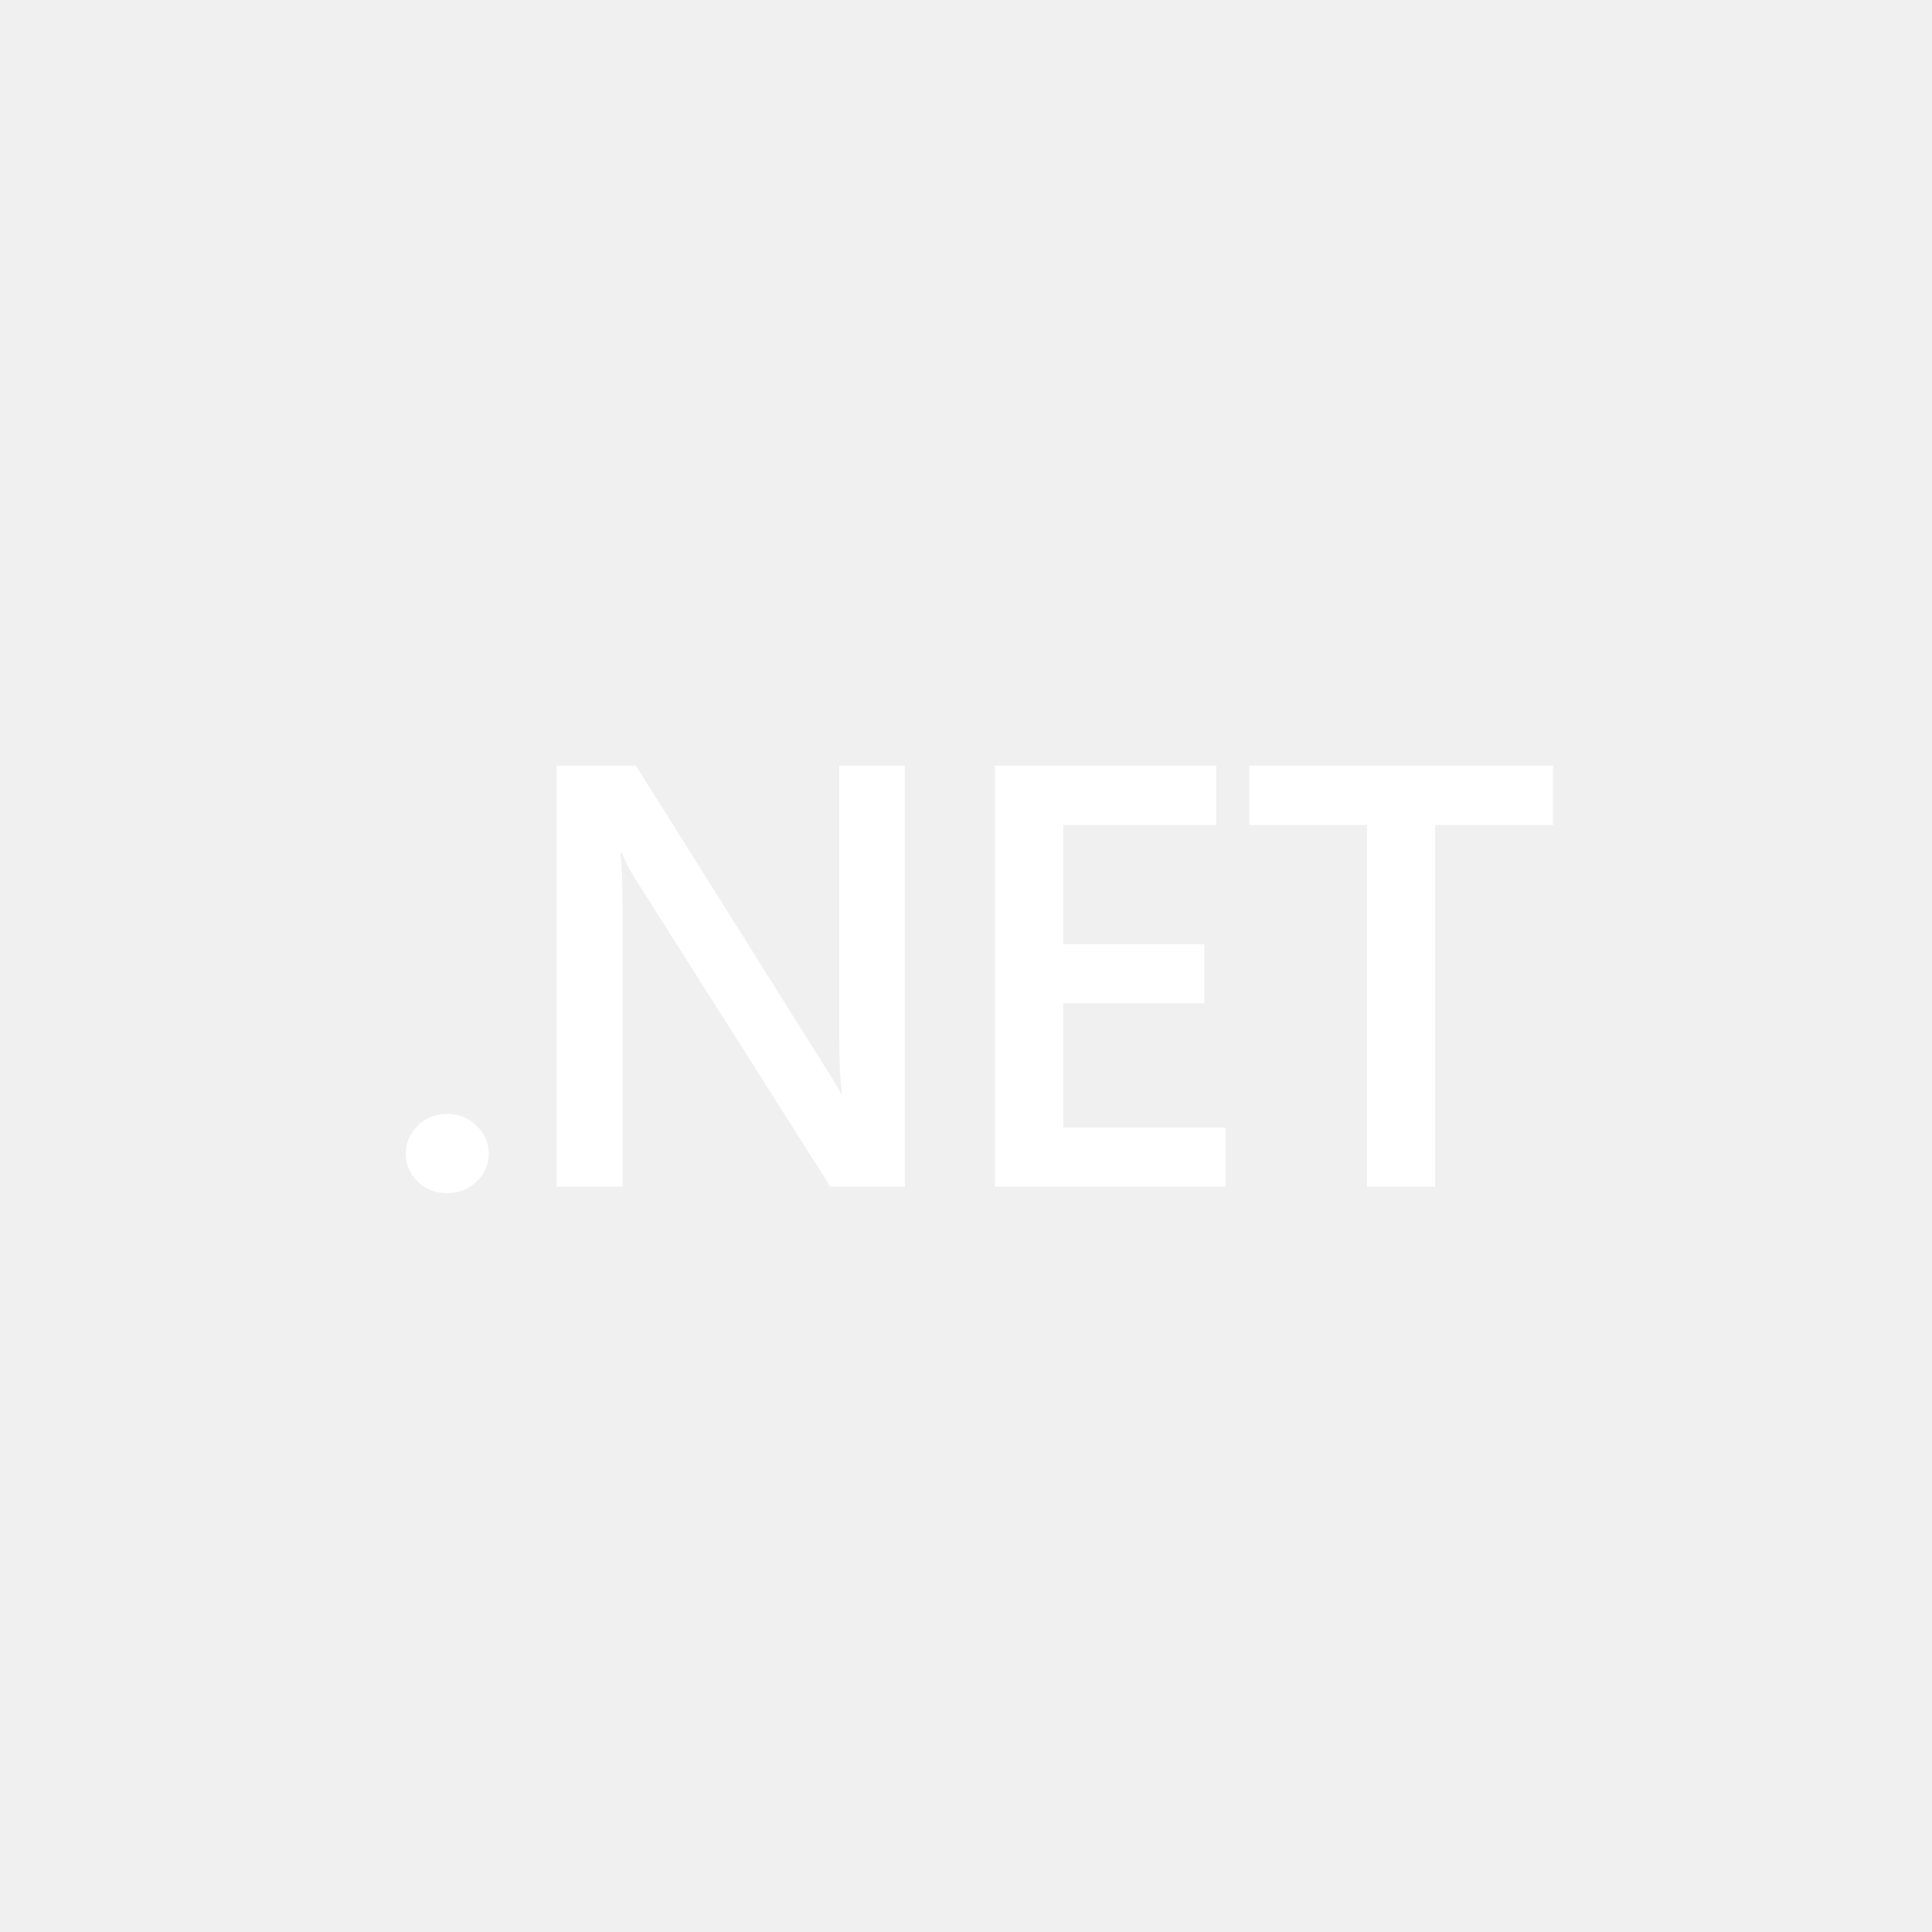
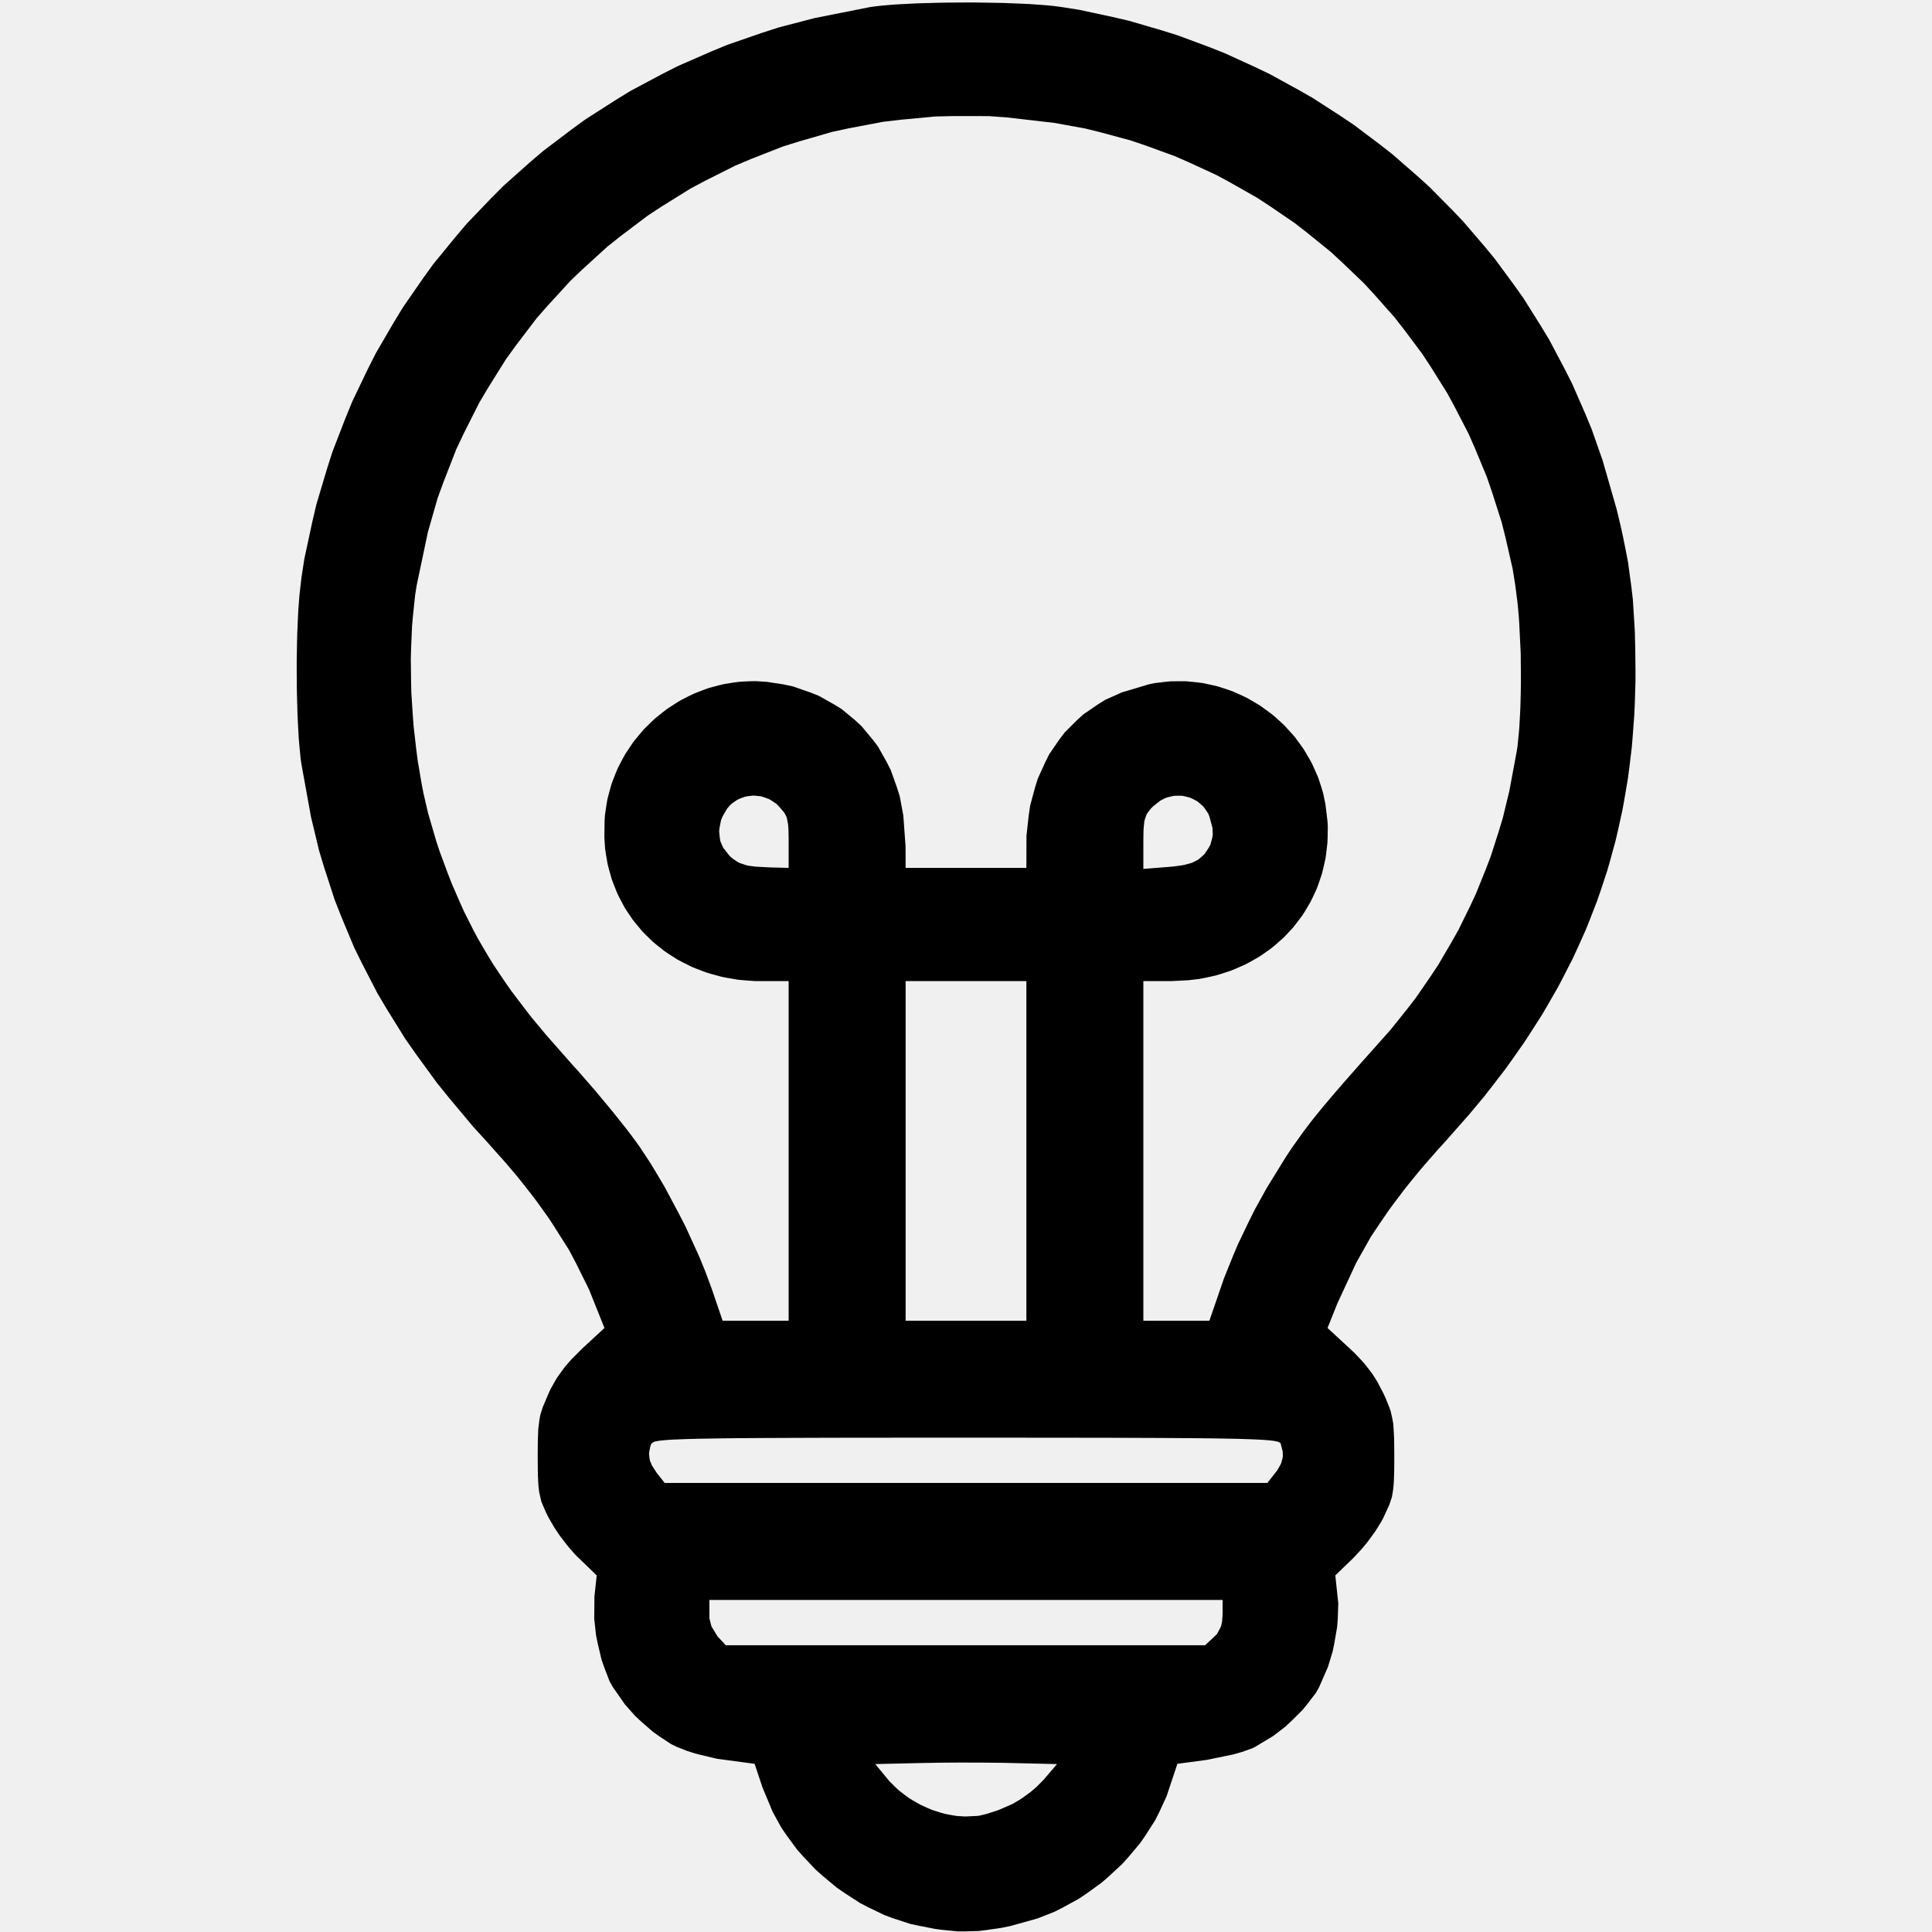
- <svg xmlns="http://www.w3.org/2000/svg" width="456" height="456" viewBox="0 0 456 456" version="1.1" xml:space="preserve" style="fill-rule:evenodd;clip-rule:evenodd;stroke-linejoin:round;stroke-miterlimit:2;">
-   <path d="m 105.5,281.609 c -2.703,0 -5.001,-0.9 -6.893,-2.702 -1.892,-1.848 -2.838,-4.042 -2.838,-6.582 0,-2.587 0.946,-4.804 2.838,-6.652 1.892,-1.848 4.19,-2.772 6.893,-2.772 2.748,0 5.068,0.924 6.96,2.772 1.937,1.848 2.906,4.064 2.906,6.652 0,2.54 -0.968,4.734 -2.906,6.582 -1.892,1.802 -4.212,2.702 -6.96,2.702 z" style="fill:#ffffff;fill-rule:nonzero;stroke-width:0.838" />
-   <path d="M 213.561,280.084 H 195.99 L 149.7,207.054 c -1.171,-1.848 -2.14,-3.765 -2.906,-5.751 h -0.406 c 0.361,2.125 0.541,6.675 0.541,13.65 v 65.132 h -15.543 v -99.36 h 18.719 l 44.737,71.298 c 1.892,2.957 3.109,4.989 3.649,6.098 h 0.27 c -0.45,-2.632 -0.676,-7.09 -0.676,-13.373 v -64.023 h 15.476 z" style="fill:#ffffff;fill-rule:nonzero;stroke-width:0.838" />
-   <path d="m 289.251,280.084 h -54.401 v -99.36 h 52.238 v 13.997 h -36.154 v 28.131 h 33.316 v 13.927 h -33.316 v 29.378 h 38.316 z" style="fill:#ffffff;fill-rule:nonzero;stroke-width:0.838" />
-   <path d="M 366.565,194.721 H 338.722 v 85.363 h -16.084 v -85.363 h -27.775 v -13.997 h 71.701 z" style="fill:#ffffff;fill-rule:nonzero;stroke-width:0.838" />
+ <svg xmlns="http://www.w3.org/2000/svg" width="512" height="512" viewBox="0 0 512 512">
+   <g>
+     <path d="M 243.50,510.34 L 241.18,509.84 L 236.64,508.35 L 234.39,507.52 L 230.03,505.42 L 227.88,504.30 L 223.79,501.65 L 221.79,500.27 L 218.03,497.14 L 216.21,495.53 L 212.87,492.00 L 211.26,490.19 L 208.41,486.31 L 207.06,484.34 L 204.78,480.19 L 202.08,473.73 L 199.98,467.43 L 192.14,466.38 L 189.99,466.09 L 185.17,464.94 L 184.02,464.63 L 181.93,463.96 L 179.41,462.96 L 177.84,462.20 L 174.58,460.05 L 172.96,458.88 L 169.82,456.14 L 168.30,454.72 L 165.61,451.68 L 162.43,447.13 L 161.56,445.59 L 160.09,441.78 L 159.41,439.80 L 158.39,435.49 L 157.95,433.32 L 157.48,429.02 L 157.53,423.14 L 158.13,417.50 L 153.23,412.76 L 152.56,412.11 L 151.10,410.46 L 150.37,409.60 L 148.92,407.72 L 148.21,406.77 L 146.94,404.87 L 145.42,402.26 L 144.75,400.94 L 143.84,398.85 L 143.44,397.83 L 142.96,395.76 L 142.86,395.21 L 142.72,393.98 L 142.66,393.33 L 142.59,391.85 L 142.55,391.07 L 142.52,389.24 L 142.50,386.00 L 142.50,384.81 L 142.52,382.79 L 142.53,381.83 L 142.59,380.18 L 142.65,378.60 L 142.97,376.18 L 143.17,375.03 L 143.84,372.90 L 145.40,369.22 L 145.90,368.13 L 147.05,366.08 L 147.65,365.07 L 149.04,363.12 L 149.76,362.16 L 151.41,360.27 L 154.24,357.43 L 160.19,351.93 L 157.57,345.39 L 156.12,341.77 L 152.64,334.75 L 150.80,331.26 L 146.40,324.31 L 145.24,322.56 L 142.71,319.04 L 141.41,317.27 L 138.60,313.68 L 137.15,311.87 L 134.03,308.18 L 128.97,302.50 L 125.43,298.63 L 118.95,290.88 L 115.80,286.99 L 110.11,279.17 L 107.36,275.24 L 102.43,267.29 L 100.06,263.30 L 95.86,255.17 L 93.85,251.08 L 90.36,242.71 L 88.70,238.49 L 85.89,229.83 L 84.57,225.46 L 82.41,216.46 L 79.88,202.50 L 79.67,201.06 L 79.33,197.51 L 79.17,195.64 L 78.94,191.43 L 78.84,189.27 L 78.71,184.65 L 78.66,182.31 L 78.63,177.53 L 78.63,175.14 L 78.71,170.43 L 78.77,168.11 L 78.95,163.73 L 79.06,161.61 L 79.35,157.80 L 79.90,153.00 L 80.66,148.07 L 82.73,138.44 L 83.85,133.66 L 86.62,124.37 L 88.09,119.76 L 91.54,110.83 L 93.35,106.41 L 97.45,97.86 L 99.58,93.64 L 104.31,85.51 L 106.75,81.50 L 112.07,73.81 L 114.80,70.02 L 120.70,62.81 L 123.71,59.26 L 130.15,52.54 L 133.43,49.25 L 140.38,43.05 L 143.92,40.03 L 151.36,34.39 L 155.14,31.64 L 163.04,26.58 L 167.04,24.12 L 175.37,19.67 L 179.59,17.53 L 188.33,13.71 L 192.75,11.88 L 201.86,8.73 L 206.47,7.24 L 215.93,4.78 L 230.50,1.89 L 231.14,1.79 L 232.66,1.60 L 233.45,1.51 L 235.23,1.35 L 237.07,1.20 L 241.37,0.97 L 243.60,0.87 L 248.45,0.74 L 250.91,0.69 L 256.00,0.66 L 258.54,0.66 L 263.55,0.74 L 266.01,0.79 L 270.63,0.97 L 272.86,1.07 L 276.77,1.35 L 277.69,1.43 L 279.34,1.60 L 281.50,1.89 L 286.01,2.60 L 294.85,4.50 L 299.24,5.52 L 307.82,8.03 L 312.08,9.36 L 320.37,12.44 L 324.49,14.06 L 332.47,17.71 L 336.43,19.60 L 344.08,23.79 L 347.86,25.95 L 355.15,30.66 L 358.75,33.07 L 365.66,38.27 L 369.06,40.93 L 375.56,46.60 L 378.76,49.49 L 384.82,55.61 L 387.79,58.72 L 393.39,65.26 L 396.13,68.58 L 401.25,75.53 L 403.74,79.04 L 408.34,86.37 L 410.58,90.07 L 414.64,97.75 L 416.61,101.63 L 420.11,109.64 L 421.79,113.69 L 424.71,122.01 L 428.39,134.82 L 428.87,136.75 L 429.71,140.38 L 430.10,142.17 L 430.79,145.59 L 431.44,148.97 L 432.33,155.52 L 432.72,158.83 L 433.16,165.78 L 433.25,167.58 L 433.35,171.38 L 433.42,177.50 L 433.42,180.51 L 433.24,186.43 L 433.11,189.38 L 432.68,195.16 L 432.44,198.04 L 431.76,203.69 L 431.38,206.50 L 430.44,212.04 L 429.94,214.79 L 428.74,220.22 L 428.11,222.92 L 426.65,228.24 L 425.89,230.89 L 424.16,236.11 L 423.26,238.72 L 421.27,243.86 L 420.24,246.42 L 417.97,251.48 L 416.80,254.00 L 414.25,258.99 L 412.95,261.48 L 410.12,266.41 L 408.68,268.87 L 405.57,273.74 L 403.98,276.18 L 400.59,281.01 L 398.86,283.42 L 395.17,288.21 L 393.30,290.61 L 389.32,295.37 L 383.03,302.50 L 381.26,304.43 L 377.97,308.18 L 376.37,310.04 L 373.40,313.68 L 371.96,315.49 L 369.29,319.04 L 367.99,320.81 L 365.60,324.31 L 363.27,327.80 L 359.36,334.75 L 354.43,345.39 L 351.81,351.93 L 357.76,357.43 L 358.78,358.38 L 360.59,360.27 L 361.45,361.21 L 362.96,363.12 L 363.69,364.09 L 364.95,366.08 L 366.60,369.22 L 367.25,370.64 L 368.16,372.90 L 368.55,374.00 L 369.03,376.18 L 369.23,377.33 L 369.41,380.18 L 369.45,380.96 L 369.48,382.79 L 369.50,386.00 L 369.50,387.20 L 369.48,389.24 L 369.47,390.21 L 369.41,391.85 L 369.38,392.63 L 369.28,393.98 L 369.21,394.62 L 369.04,395.76 L 368.84,396.86 L 368.16,398.85 L 366.58,402.26 L 366.18,403.05 L 365.06,404.87 L 364.47,405.80 L 363.08,407.72 L 362.38,408.67 L 360.90,410.46 L 358.77,412.76 L 353.87,417.50 L 354.47,423.14 L 354.66,424.92 L 354.52,429.02 L 354.36,431.13 L 353.61,435.49 L 353.17,437.66 L 351.91,441.78 L 349.57,447.13 L 348.74,448.61 L 346.39,451.68 L 345.13,453.21 L 342.18,456.14 L 340.66,457.56 L 337.42,460.05 L 332.59,462.96 L 331.92,463.29 L 330.07,463.96 L 329.09,464.30 L 326.83,464.94 L 319.86,466.38 L 312.02,467.43 L 309.92,473.73 L 309.18,475.97 L 307.19,480.29 L 306.11,482.42 L 303.52,486.47 L 302.15,488.45 L 299.02,492.17 L 297.39,493.98 L 293.80,497.31 L 291.95,498.92 L 287.96,501.80 L 285.92,503.18 L 281.61,505.54 L 279.42,506.65 L 274.85,508.44 L 267.79,510.41 L 265.46,510.89 L 261.36,511.49 L 259.37,511.73 L 255.61,511.84 L 253.74,511.83 L 249.88,511.45 L 247.90,511.20 M 267.72,478.34 L 268.44,478.00 L 270.04,477.06 L 270.84,476.55 L 272.47,475.37 L 273.27,474.77 L 274.73,473.51 L 276.54,471.69 L 280.12,467.50 L 268.06,467.22 L 266.40,467.18 L 262.43,467.13 L 260.38,467.11 L 256.01,467.10 L 253.83,467.10 L 249.60,467.13 L 243.98,467.22 L 231.96,467.50 L 235.05,471.25 L 235.77,472.12 L 237.38,473.71 L 238.21,474.48 L 240.02,475.87 L 240.95,476.55 L 242.93,477.72 L 243.93,478.28 L 246.02,479.23 L 247.08,479.67 L 249.24,480.36 L 250.33,480.67 L 252.52,481.09 L 253.62,481.26 L 255.80,481.39 L 259.00,481.24 L 259.48,481.18 L 260.77,480.88 L 261.45,480.70 L 263.01,480.21 L 264.59,479.69 M 321.69,433.83 L 322.50,433.06 L 323.46,431.26 L 323.64,430.78 L 323.87,429.69 L 324.00,427.83 L 324.00,424.00 L 256.00,424.00 L 188.00,424.00 L 188.00,427.69 L 188.00,428.89 L 188.55,431.02 L 190.17,433.69 L 192.35,436.00 L 255.86,436.00 L 319.37,436.00 L 321.69,433.83 M 337.93,390.37 L 338.46,389.69 L 339.20,388.41 L 339.52,387.77 L 339.86,386.52 L 339.98,385.89 L 339.92,384.61 L 339.39,382.58 L 339.32,382.40 L 338.71,382.10 L 338.50,382.03 L 337.88,381.91 L 337.54,381.84 L 336.62,381.73 L 336.11,381.68 L 334.83,381.58 L 334.13,381.54 L 332.43,381.46 L 331.52,381.42 L 329.33,381.35 L 328.17,381.31 L 325.45,381.26 L 324.02,381.23 L 320.71,381.18 L 318.97,381.16 L 315.01,381.12 L 312.94,381.11 L 308.27,381.08 L 305.85,381.07 L 300.41,381.05 L 297.59,381.04 L 291.34,381.02 L 288.10,381.02 L 280.97,381.01 L 277.29,381.01 L 269.22,381.00 L 256.00,381.00 L 251.34,381.00 L 242.78,381.00 L 238.62,381.00 L 231.03,381.01 L 227.35,381.01 L 220.66,381.02 L 217.43,381.03 L 211.59,381.05 L 208.77,381.06 L 203.73,381.08 L 201.30,381.09 L 196.99,381.12 L 194.92,381.14 L 191.29,381.18 L 189.56,381.21 L 186.55,381.26 L 185.11,381.28 L 182.67,381.35 L 181.51,381.38 L 179.57,381.46 L 178.66,381.49 L 177.17,381.58 L 176.48,381.63 L 175.38,381.73 L 174.88,381.79 L 174.12,381.91 L 173.77,381.97 L 173.29,382.10 L 172.61,382.58 L 172.34,383.29 L 172.08,384.61 L 172.00,385.26 L 172.14,386.52 L 172.26,387.15 L 172.80,388.41 L 174.07,390.37 L 176.15,393.00 L 256.00,393.00 L 335.85,393.00 L 337.93,390.37 M 209.00,305.00 L 209.00,260.00 L 201.68,260.00 L 200.13,260.00 L 197.11,259.78 L 195.62,259.64 L 192.72,259.15 L 191.28,258.87 L 188.51,258.12 L 187.15,257.71 L 184.52,256.71 L 183.23,256.18 L 180.76,254.94 L 179.55,254.30 L 177.26,252.84 L 176.13,252.08 L 174.02,250.41 L 172.99,249.55 L 171.07,247.69 L 170.14,246.73 L 168.44,244.68 L 167.61,243.64 L 166.12,241.42 L 165.41,240.29 L 164.16,237.91 L 163.57,236.71 L 162.56,234.19 L 162.09,232.91 L 161.35,230.26 L 161.01,228.92 L 160.54,226.15 L 160.34,224.75 L 160.16,221.88 L 160.22,217.47 L 160.32,215.98 L 160.75,213.09 L 161.00,211.66 L 161.74,208.89 L 162.14,207.52 L 163.17,204.89 L 163.71,203.59 L 165.00,201.11 L 165.67,199.89 L 167.20,197.57 L 167.99,196.43 L 169.75,194.30 L 170.65,193.26 L 172.61,191.32 L 173.61,190.38 L 175.76,188.66 L 176.85,187.83 L 179.16,186.33 L 180.33,185.61 L 182.78,184.36 L 184.02,183.77 L 186.60,182.77 L 187.90,182.31 L 190.59,181.59 L 191.94,181.27 L 194.71,180.84 L 196.10,180.66 L 198.93,180.53 L 200.35,180.51 L 203.23,180.70 L 207.57,181.36 L 210.08,181.89 L 214.72,183.50 L 216.97,184.39 L 221.08,186.70 L 223.07,187.93 L 226.62,190.88 L 228.32,192.44 L 231.27,195.99 L 232.67,197.84 L 234.98,201.95 L 236.06,204.07 L 237.71,208.70 L 238.45,211.07 L 239.39,216.15 L 239.98,224.25 L 240.00,230.00 L 256.00,230.00 L 272.00,230.00 L 272.02,224.25 L 272.03,221.45 L 272.61,216.15 L 272.99,213.56 L 274.29,208.70 L 275.03,206.33 L 277.02,201.95 L 278.09,199.83 L 280.73,195.99 L 282.13,194.14 L 285.38,190.88 L 287.08,189.33 L 290.92,186.70 L 292.90,185.46 L 297.28,183.50 L 304.43,181.36 L 305.88,181.05 L 308.77,180.70 L 310.21,180.56 L 313.07,180.53 L 314.49,180.55 L 317.29,180.84 L 318.69,181.01 L 321.41,181.59 L 322.77,181.92 L 325.40,182.77 L 326.70,183.24 L 329.22,184.36 L 330.46,184.96 L 332.84,186.33 L 334.02,187.05 L 336.24,188.66 L 337.34,189.49 L 339.39,191.32 L 340.39,192.27 L 342.25,194.30 L 343.16,195.34 L 344.80,197.57 L 345.59,198.71 L 347.00,201.11 L 347.68,202.33 L 348.83,204.89 L 349.38,206.18 L 350.26,208.89 L 350.66,210.26 L 351.25,213.09 L 351.78,217.47 L 351.88,218.96 L 351.84,221.88 L 351.78,223.33 L 351.46,226.15 L 351.26,227.55 L 350.65,230.26 L 350.31,231.60 L 349.44,234.19 L 348.97,235.46 L 347.84,237.91 L 347.24,239.12 L 345.88,241.42 L 345.16,242.55 L 343.56,244.68 L 342.74,245.73 L 340.93,247.69 L 339.99,248.64 L 337.98,250.41 L 336.95,251.27 L 334.74,252.84 L 333.62,253.59 L 331.24,254.94 L 330.02,255.59 L 327.48,256.71 L 326.19,257.24 L 323.49,258.12 L 322.12,258.53 L 319.28,259.15 L 317.85,259.43 L 314.89,259.78 L 310.32,260.00 L 303.00,260.00 L 303.00,305.00 L 303.00,350.00 L 311.75,350.00 L 320.50,350.00 L 323.34,341.75 L 324.34,338.84 L 326.77,332.81 L 328.05,329.78 L 330.96,323.70 L 332.46,320.68 L 335.71,314.80 L 340.83,306.50 L 342.28,304.32 L 345.00,300.48 L 345.71,299.52 L 347.20,297.56 L 347.98,296.56 L 349.70,294.43 L 350.60,293.33 L 352.67,290.88 L 353.75,289.61 L 356.26,286.71 L 357.59,285.20 L 360.66,281.72 L 366.03,275.69 L 368.45,272.98 L 372.95,267.36 L 375.15,264.52 L 379.20,258.64 L 381.17,255.66 L 384.76,249.53 L 386.50,246.44 L 389.63,240.07 L 391.13,236.86 L 393.79,230.27 L 395.06,226.95 L 397.24,220.15 L 398.27,216.72 L 399.97,209.72 L 401.97,199.00 L 402.17,197.67 L 402.48,194.51 L 402.63,192.86 L 402.83,189.20 L 402.92,187.33 L 403.02,183.34 L 403.05,181.33 L 403.04,177.19 L 403.00,173.06 L 402.61,165.09 L 402.48,163.18 L 402.15,159.66 L 401.55,155.00 L 400.87,150.76 L 398.98,142.48 L 397.95,138.38 L 395.40,130.40 L 394.05,126.45 L 390.88,118.80 L 389.22,115.02 L 385.45,107.72 L 383.49,104.12 L 379.16,97.20 L 376.92,93.79 L 372.06,87.29 L 369.56,84.09 L 364.19,78.03 L 361.45,75.06 L 355.61,69.47 L 352.64,66.73 L 346.36,61.64 L 343.17,59.16 L 336.49,54.59 L 333.10,52.38 L 326.03,48.37 L 322.46,46.43 L 315.05,43.01 L 311.31,41.37 L 303.59,38.56 L 299.70,37.24 L 291.69,35.07 L 287.66,34.07 L 279.41,32.57 L 266.78,31.11 L 262.00,30.77 L 252.55,30.76 L 247.85,30.87 L 238.60,31.74 L 234.01,32.28 L 225.00,33.99 L 220.53,34.95 L 211.81,37.47 L 207.49,38.82 L 199.10,42.11 L 194.95,43.85 L 186.94,47.87 L 182.99,49.97 L 175.40,54.69 L 171.66,57.14 L 164.54,62.52 L 161.04,65.29 L 154.43,71.31 L 151.20,74.39 L 145.15,80.99 L 142.19,84.36 L 136.75,91.52 L 134.10,95.17 L 129.30,102.85 L 126.99,106.75 L 122.88,114.91 L 120.92,119.05 L 117.56,127.66 L 115.97,132.02 L 113.39,141.04 L 110.45,155.00 L 110.03,157.58 L 109.45,163.07 L 109.20,165.86 L 108.95,171.66 L 108.87,174.59 L 108.94,180.58 L 109.01,183.58 L 109.40,189.62 L 109.63,192.63 L 110.31,198.58 L 110.69,201.53 L 111.66,207.26 L 112.19,210.09 L 113.44,215.46 L 115.63,222.99 L 116.60,225.89 L 118.62,231.32 L 119.65,233.99 L 121.84,239.04 L 122.96,241.53 L 125.37,246.32 L 126.62,248.69 L 129.34,253.32 L 130.75,255.63 L 133.84,260.23 L 135.45,262.53 L 138.99,267.21 L 140.82,269.57 L 144.88,274.44 L 151.62,282.09 L 153.08,283.69 L 156.24,287.31 L 157.83,289.15 L 160.97,292.92 L 162.51,294.78 L 165.27,298.25 L 165.92,299.07 L 167.09,300.59 L 168.58,302.61 L 169.50,303.89 L 171.38,306.73 L 172.33,308.19 L 174.24,311.34 L 176.14,314.55 L 179.85,321.51 L 181.65,325.01 L 184.85,332.01 L 185.60,333.72 L 186.95,337.04 L 188.69,341.75 L 191.50,350.00 L 200.25,350.00 L 209.00,350.00 L 209.00,305.00 M 272.00,305.00 L 272.00,260.00 L 256.00,260.00 L 240.00,260.00 L 240.00,305.00 L 240.00,350.00 L 256.00,350.00 L 272.00,350.00 L 272.00,305.00 M 209.00,223.14 L 209.00,222.38 L 208.98,221.08 L 208.97,220.46 L 208.92,219.41 L 208.85,218.42 L 208.56,216.98 L 208.37,216.32 L 207.76,215.25 L 206.36,213.64 L 205.78,213.05 L 204.49,212.17 L 203.83,211.78 L 202.43,211.26 L 201.72,211.04 L 200.27,210.88 L 199.55,210.84 L 198.12,211.01 L 197.42,211.14 L 196.07,211.64 L 195.42,211.93 L 194.22,212.75 L 193.65,213.19 L 192.67,214.32 L 191.51,216.33 L 191.09,217.32 L 190.70,219.27 L 190.58,220.24 L 190.76,222.09 L 190.92,222.99 L 191.65,224.65 L 193.35,226.82 L 193.99,227.41 L 195.24,228.27 L 195.88,228.65 L 197.37,229.17 L 198.18,229.40 L 200.22,229.67 L 204.25,229.88 L 209.00,230.00 L 209.00,223.14 M 318.47,227.03 L 319.21,226.33 L 320.27,224.75 L 320.74,223.93 L 321.23,222.14 L 321.40,221.23 L 321.30,219.31 L 320.49,216.33 L 320.18,215.59 L 319.33,214.32 L 318.87,213.72 L 317.78,212.75 L 317.21,212.30 L 315.93,211.64 L 315.27,211.35 L 313.88,211.01 L 313.17,210.88 L 311.73,210.88 L 311.00,210.92 L 309.57,211.26 L 308.86,211.47 L 307.51,212.17 L 305.64,213.64 L 305.05,214.22 L 304.23,215.26 L 303.88,215.78 L 303.44,217.00 L 303.26,217.67 L 303.08,219.47 L 303.05,219.98 L 303.02,221.17 L 303.00,223.27 L 303.00,230.27 L 309.57,229.75 L 310.79,229.65 L 312.78,229.39 L 313.71,229.24 L 315.20,228.85 L 315.90,228.64 L 317.03,228.09 L 317.57,227.79 Z" fill="rgba(0,0,0,1)" />
+   </g>
</svg>
